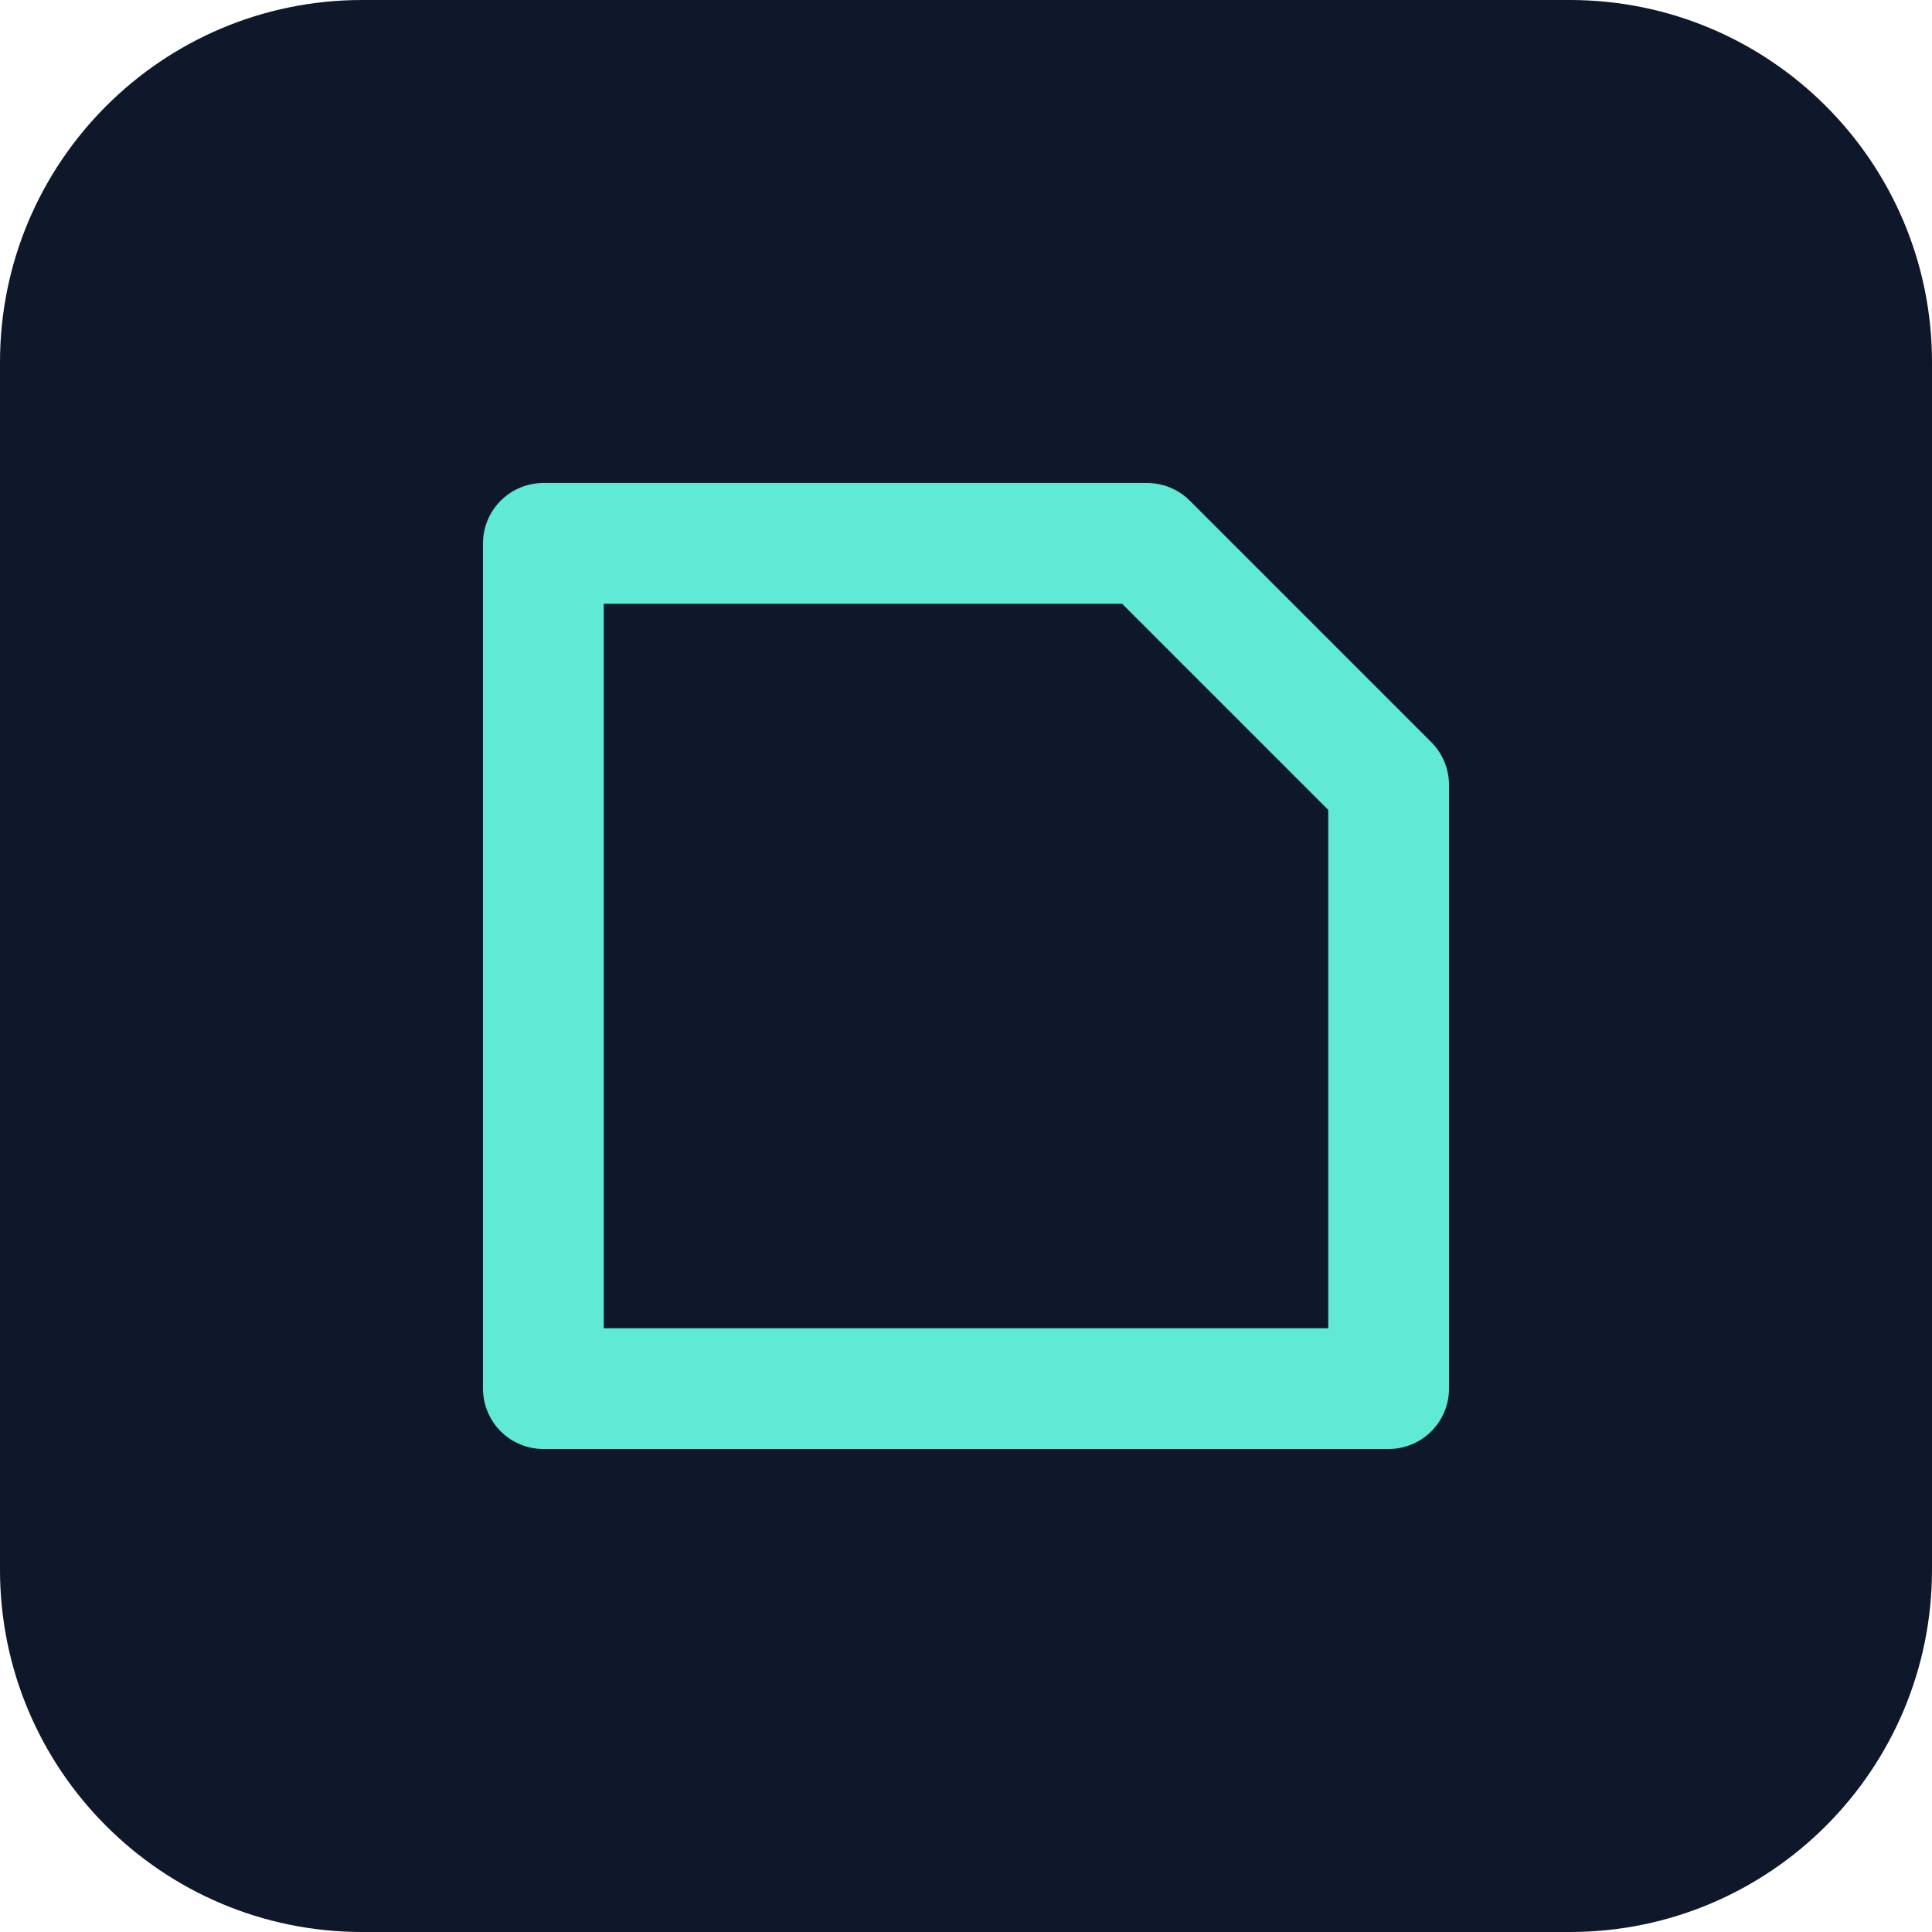
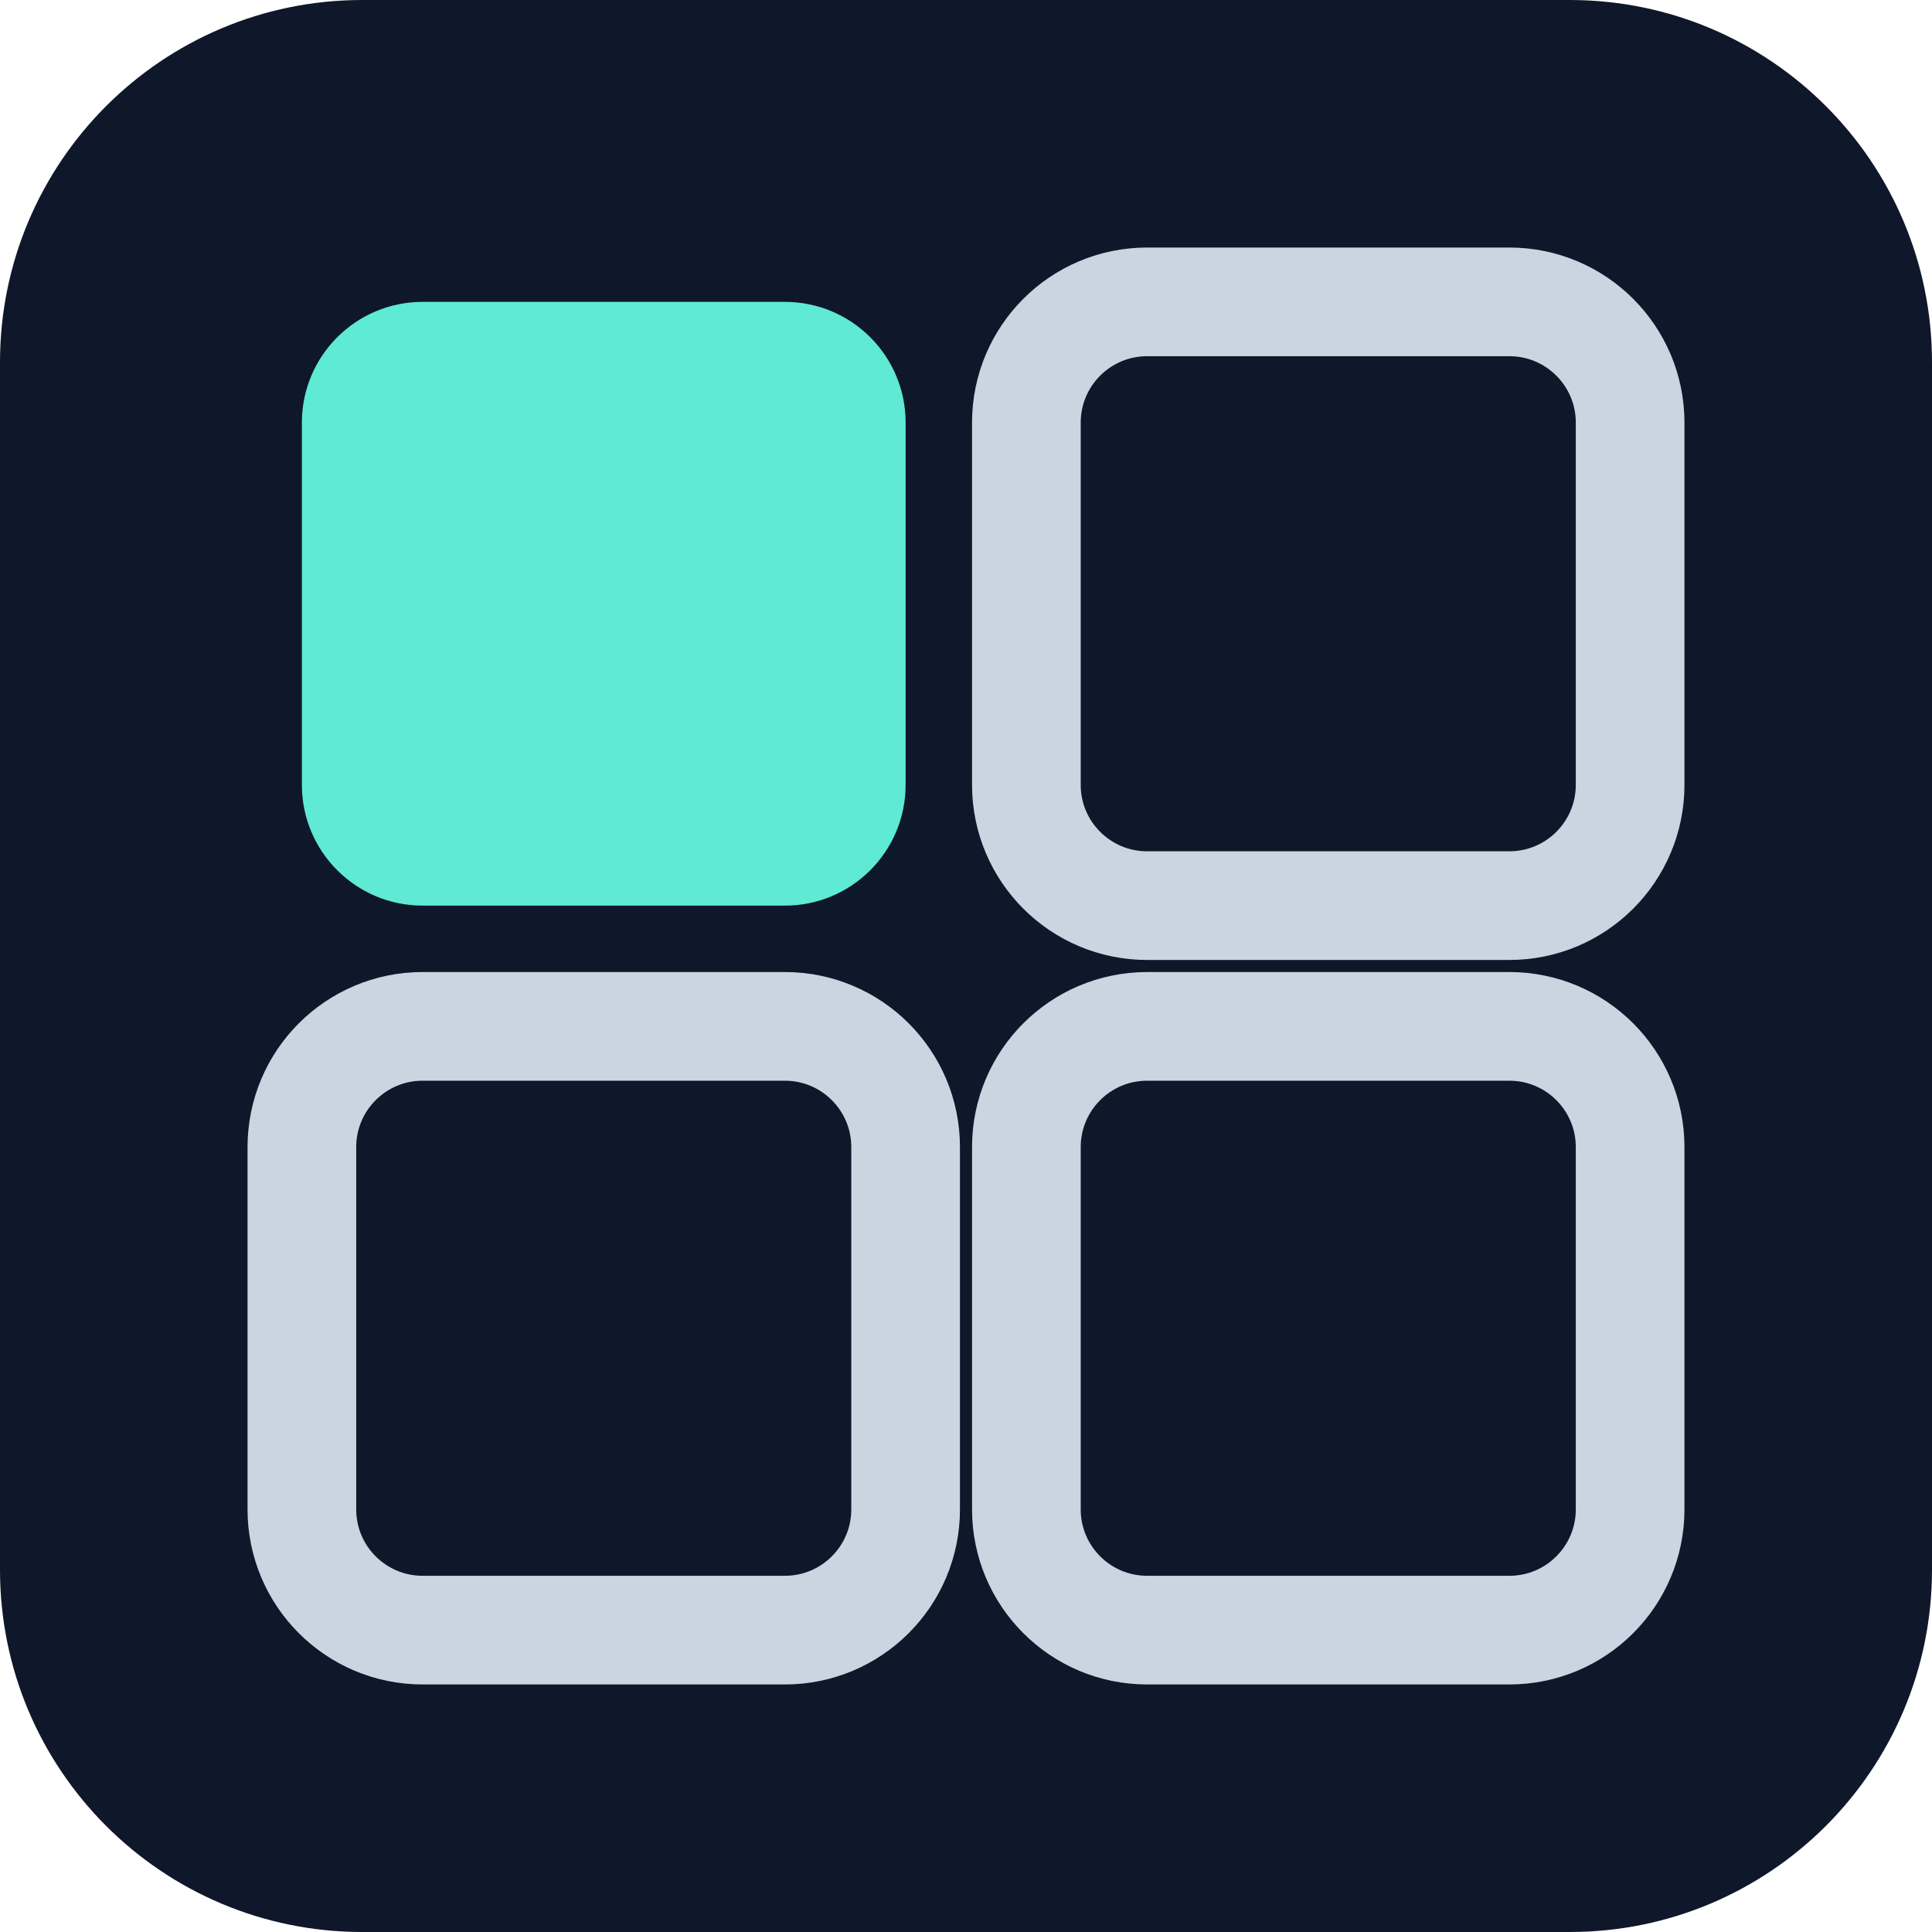
<svg xmlns="http://www.w3.org/2000/svg" viewBox="0 0 32 32">
  <rect width="32" height="32" rx="6" fill="#0f172a" />
-   <path d="M9 9h10l4 4v10H9z" fill="none" stroke="#5eead4" stroke-width="2" stroke-linejoin="round" />
+   <rect x="5" y="5" width="10" height="10" rx="2" fill="#5eead4" />
+   <rect x="17" y="5" width="10" height="10" rx="2" fill="none" stroke="#cbd5e1" stroke-width="1.8" />
+   <rect x="5" y="17" width="10" height="10" rx="2" fill="none" stroke="#cbd5e1" stroke-width="1.8" />
+   <rect x="17" y="17" width="10" height="10" rx="2" fill="none" stroke="#cbd5e1" stroke-width="1.8" />
</svg>
